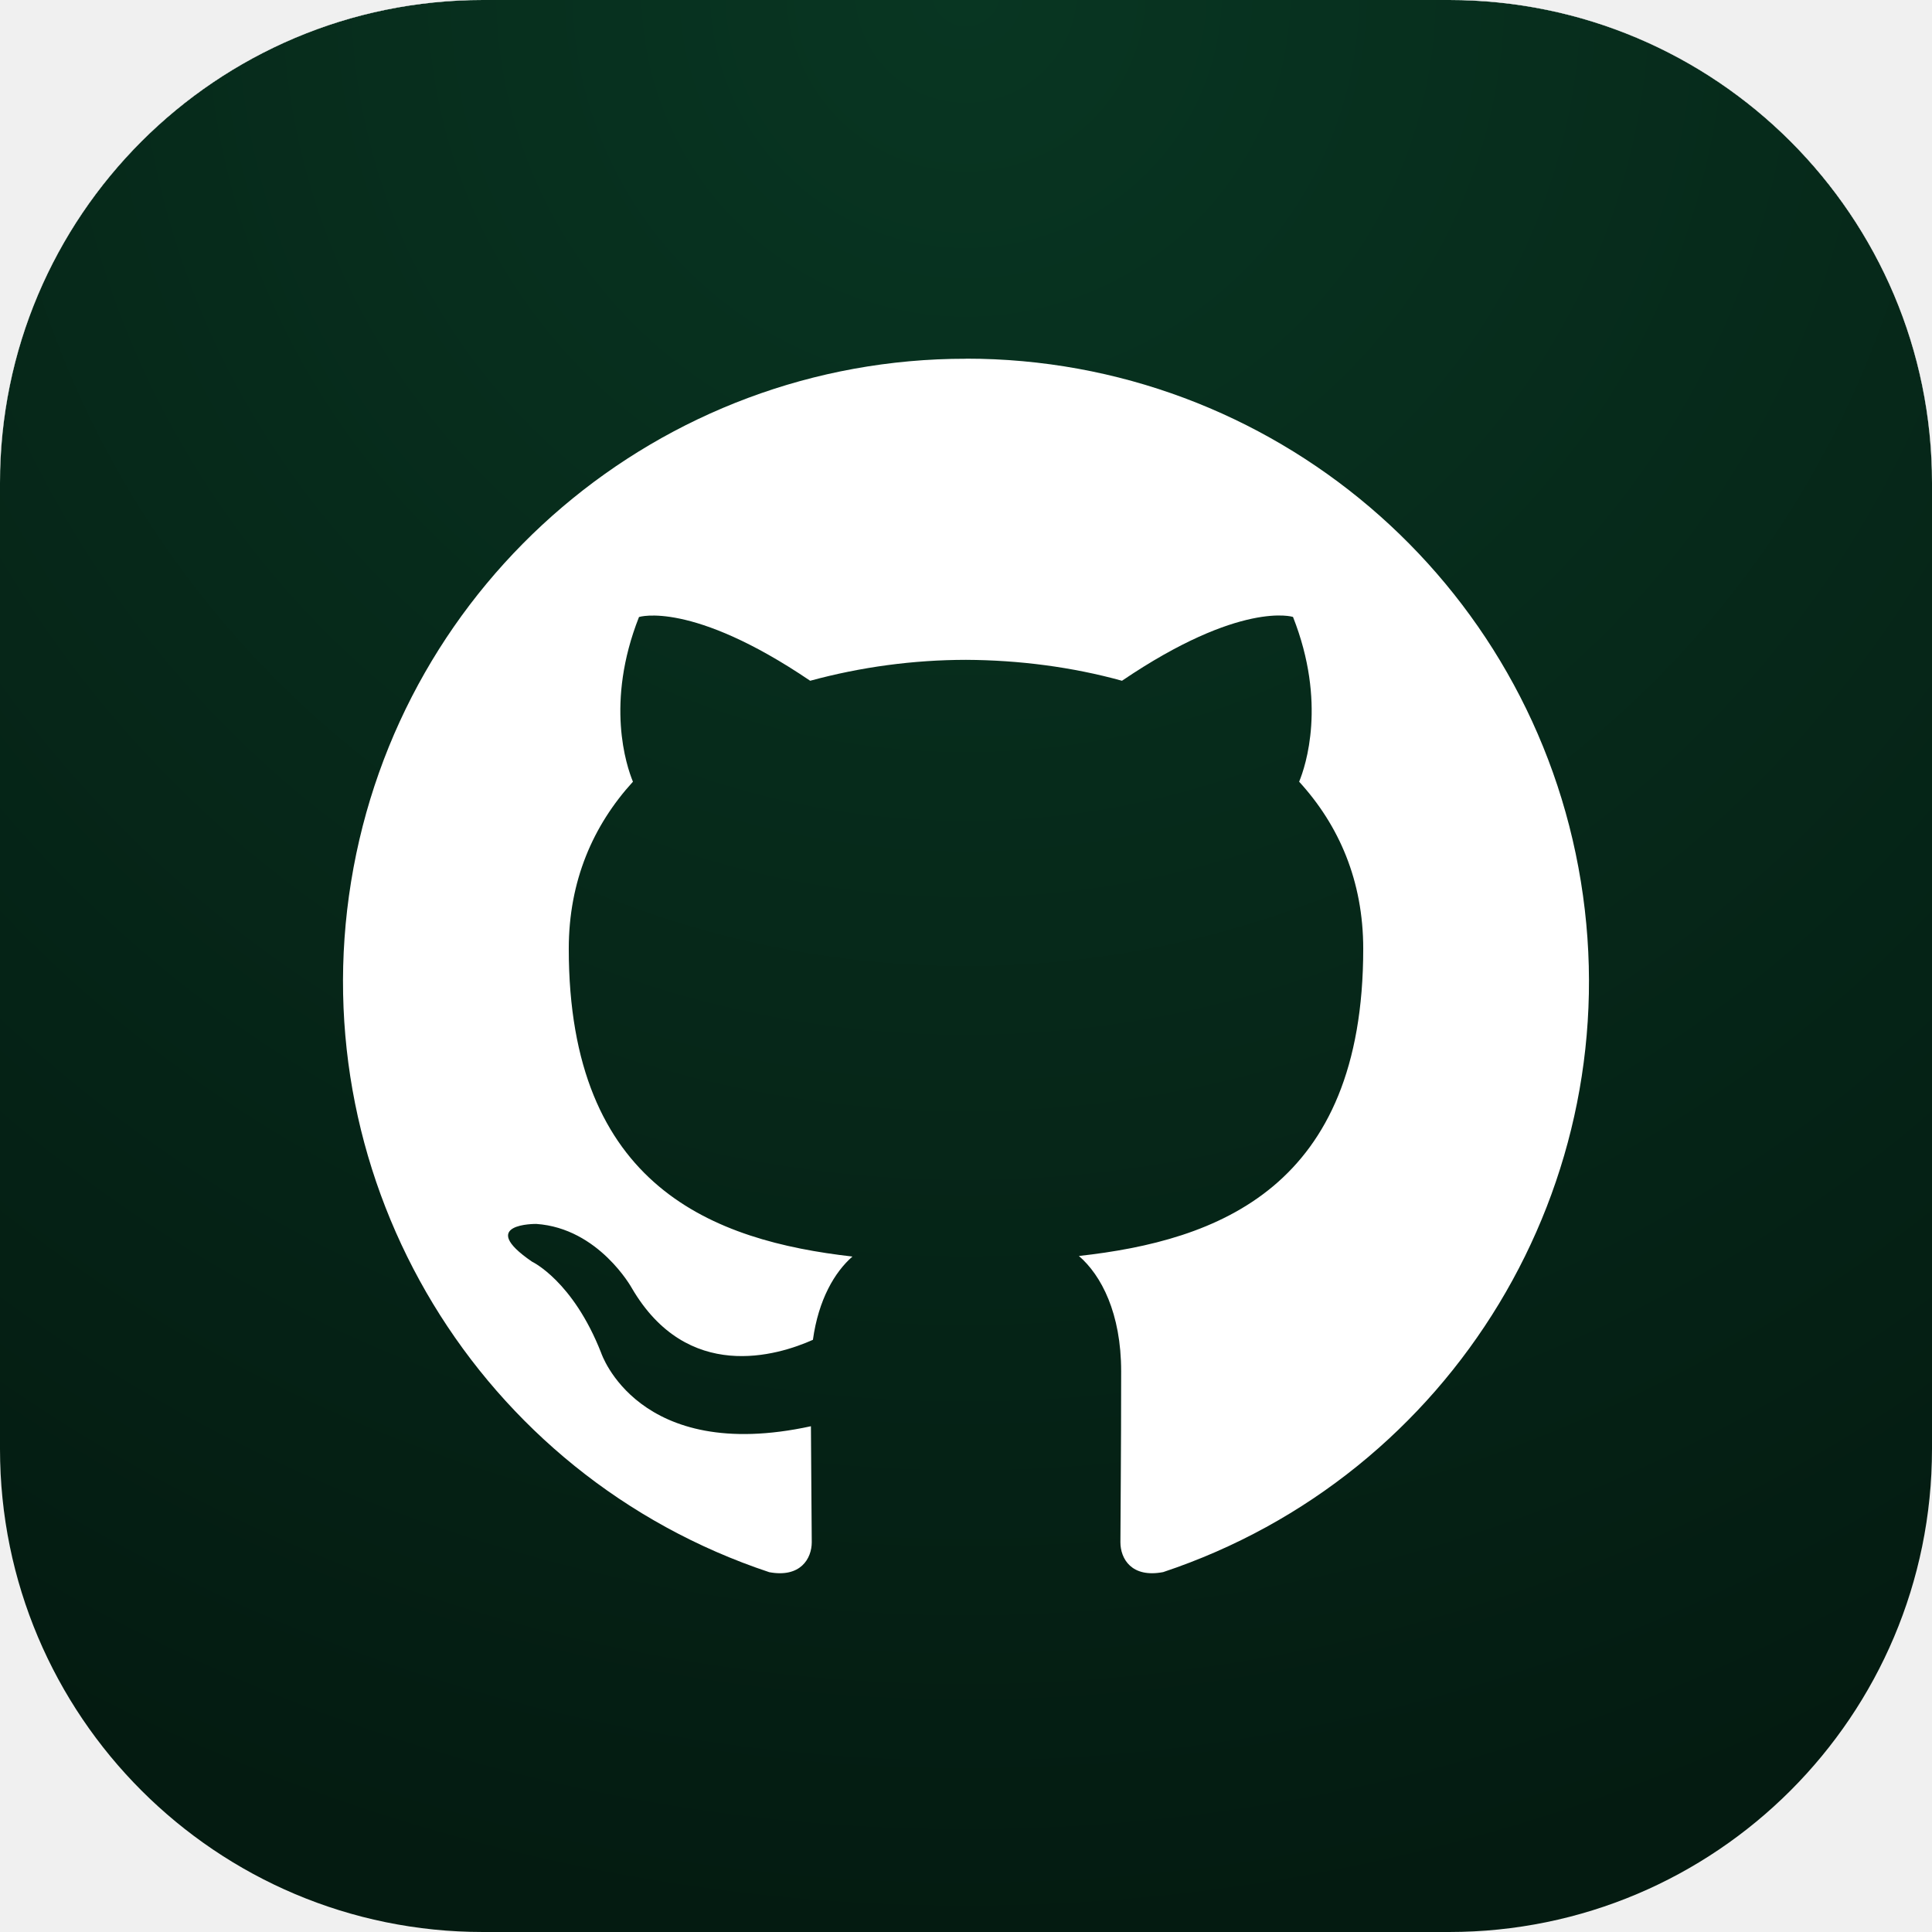
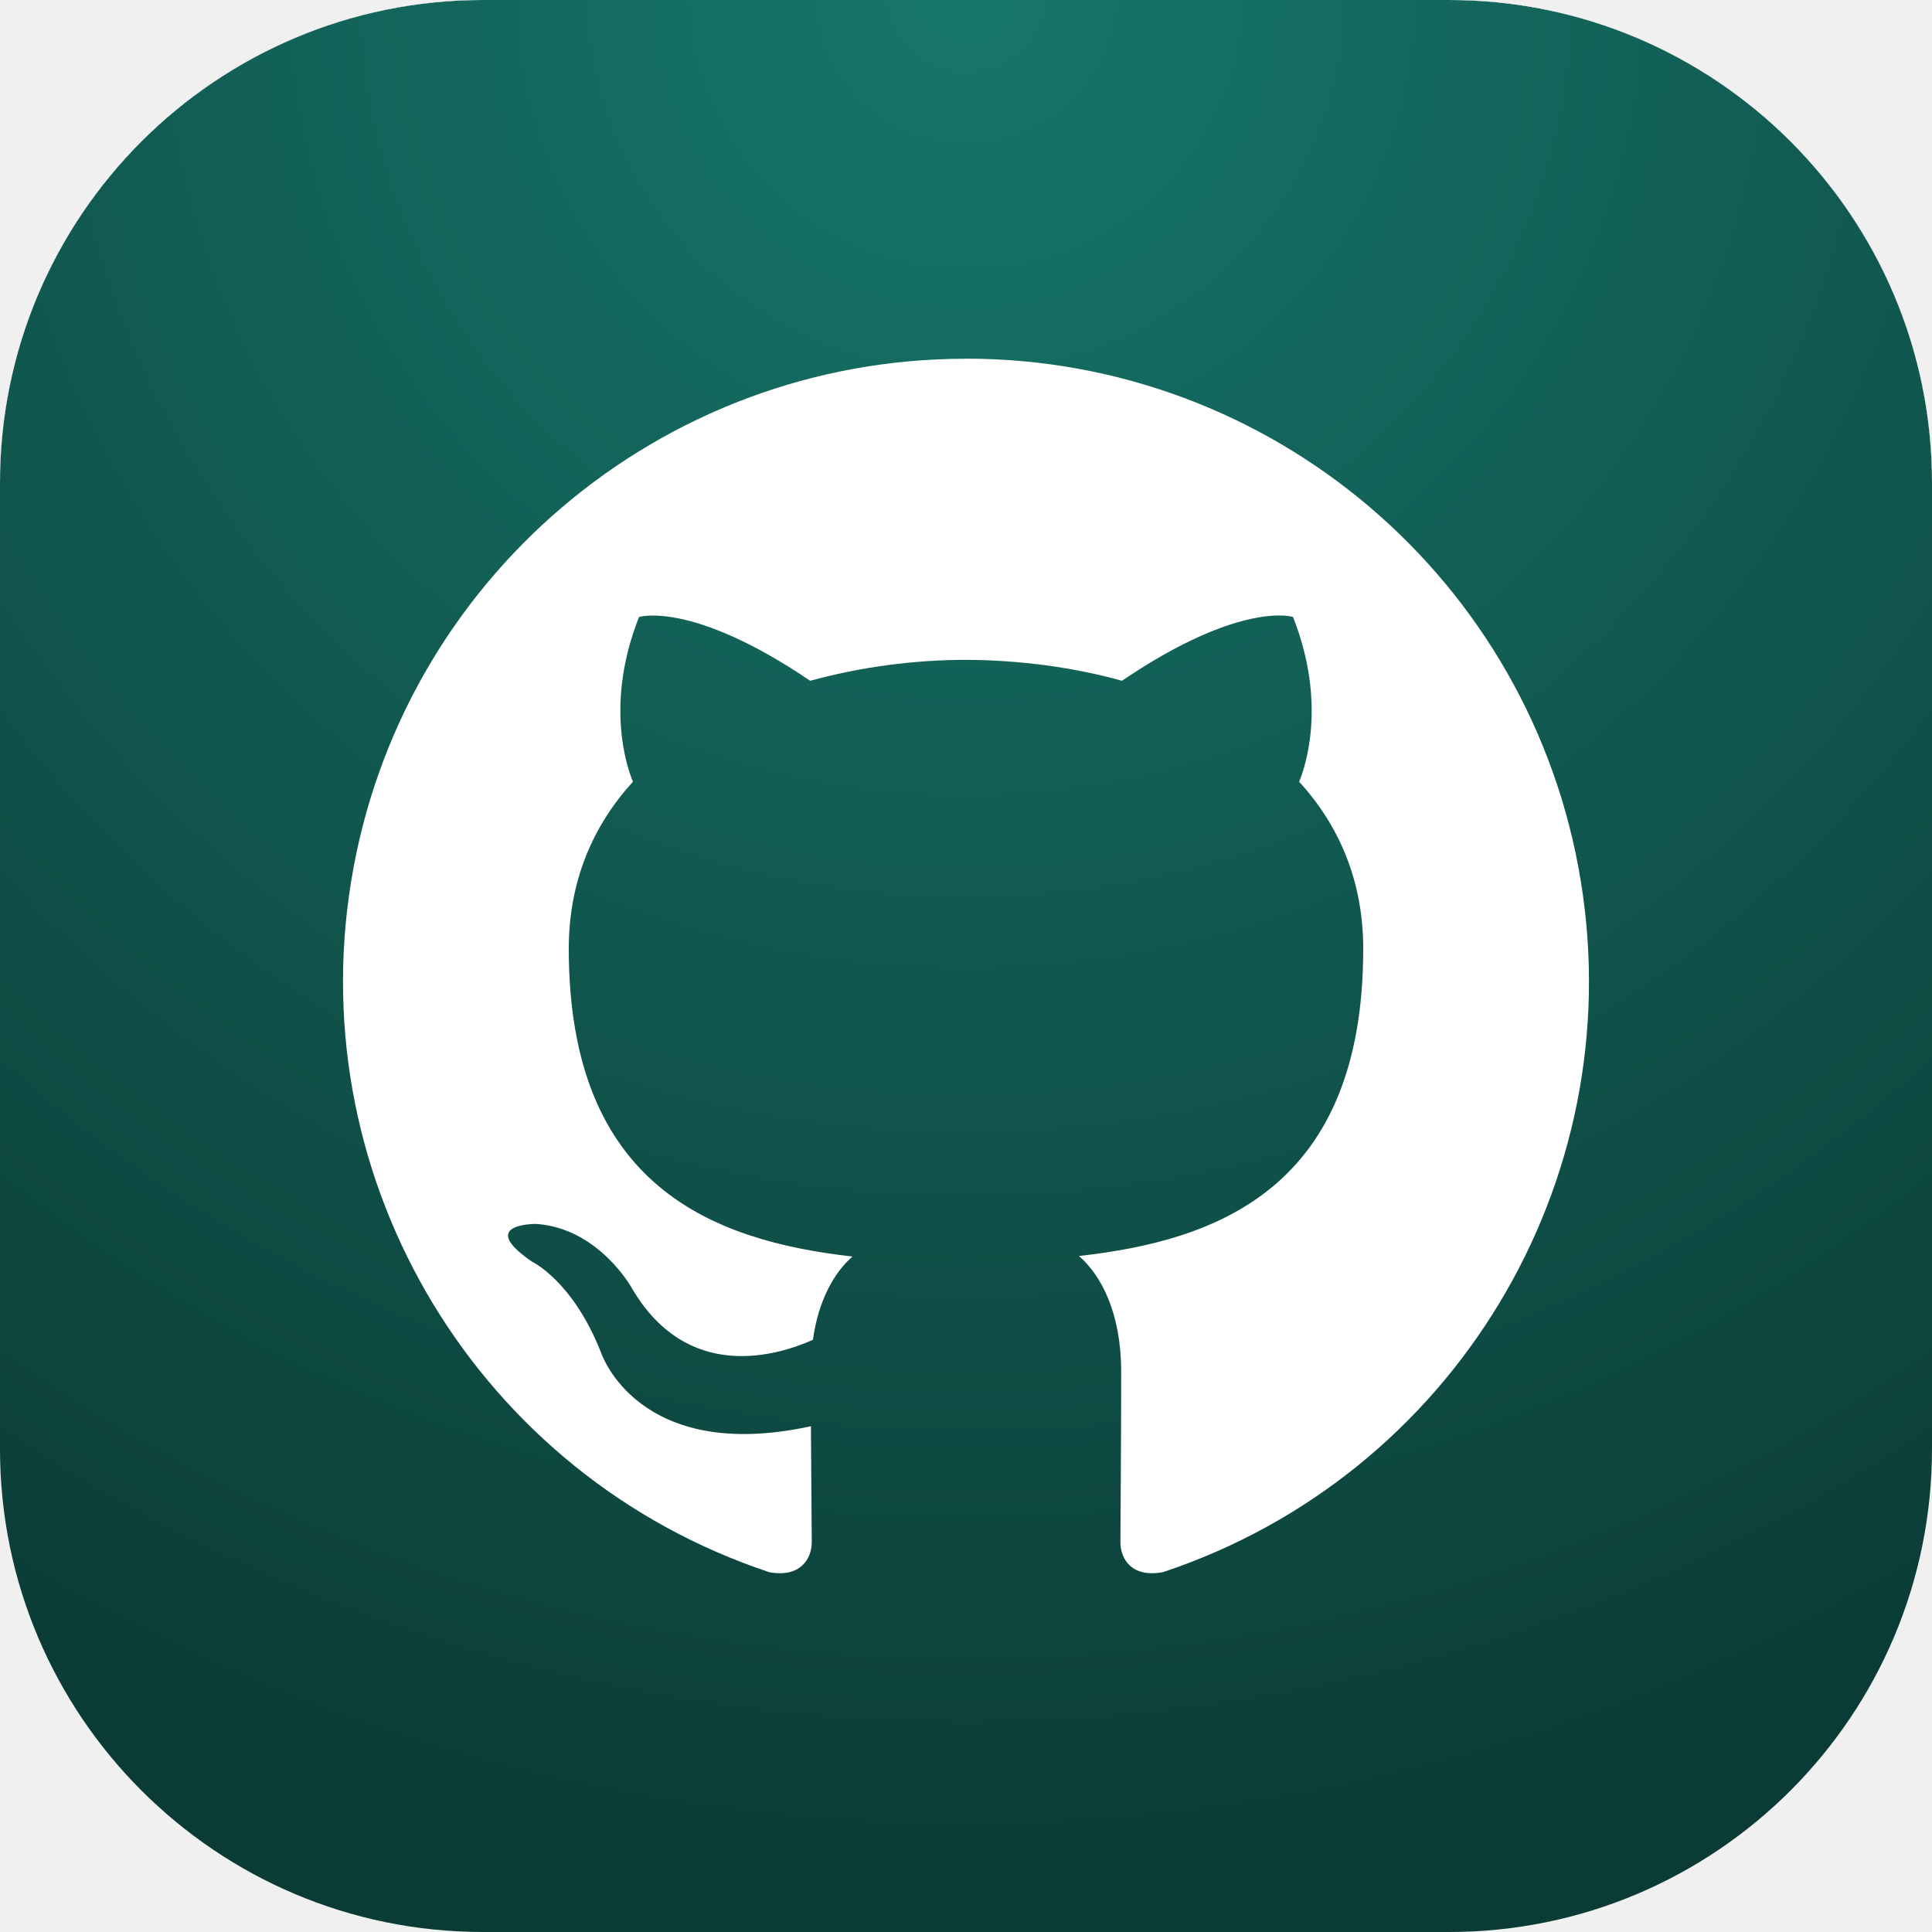
<svg xmlns="http://www.w3.org/2000/svg" xmlns:xlink="http://www.w3.org/1999/xlink" width="512" height="512" viewBox="0 0 512 512" fill="none" class="">
  <rect id="_r_o_" width="512" height="512" x="0" y="0" rx="128" fill="url(#_r_p_)" stroke="#FFFFFF" stroke-width="0" stroke-opacity="100%" paint-order="stroke" />
  <rect width="512" height="512" x="0" y="0" fill="url(#_r_q_)" rx="128" style="mix-blend-mode: overlay;" />
  <clipPath id="clip">
    <use xlink:href="#_r_o_" />
  </clipPath>
  <defs>
    <linearGradient id="_r_p_" gradientUnits="userSpaceOnUse" gradientTransform="rotate(180)" style="transform-origin: center center;">
-       <stop stop-color="#041B11" />
-       <stop offset="1" stop-color="#041B11" />
+       <stop stop-color="#0B3B35" />
+       <stop offset="1" stop-color="#0B3B35" />
    </linearGradient>
    <radialGradient id="_r_q_" cx="0" cy="0" r="1" gradientUnits="userSpaceOnUse" gradientTransform="translate(256) rotate(90) scale(512)">
      <stop stop-color="white" />
      <stop offset="1" stop-color="white" stop-opacity="0" />
    </radialGradient>
  </defs>
  <svg fill="none" viewBox="0 0 16 16" width="352" height="352" x="80" y="80" alignment-baseline="middle" style="color: rgb(255, 255, 255); width: 352px; height: 352px;">
    <path fill="currentColor" fill-rule="evenodd" d="M8 .685A7.5 7.5 0 0 0 5.63 15.302c.375.07.512-.163.512-.361 0-.179-.007-.77-.01-1.397-2.086.454-2.527-.884-2.527-.884-.34-.867-.832-1.098-.832-1.098-.68-.465.051-.455.051-.455.753.052 1.15.772 1.15.772.669 1.147 1.754.815 2.182.624.067-.485.262-.816.476-1.003-1.666-.19-3.417-.833-3.417-3.707 0-.818.293-1.487.773-2.013-.078-.189-.335-.951.073-1.984 0 0 .63-.202 2.062.768A7.186 7.186 0 0 1 8 4.312c.637.003 1.28.086 1.879.252 1.431-.97 2.06-.769 2.06-.769.408 1.033.152 1.796.074 1.985.48.525.772 1.194.772 2.013 0 2.88-1.755 3.515-3.425 3.7.27.233.509.69.509 1.39 0 1.003-.009 1.81-.009 2.058 0 .2.135.433.515.36A7.501 7.501 0 0 0 8 .684Z" clip-rule="evenodd" />
  </svg>
</svg>
